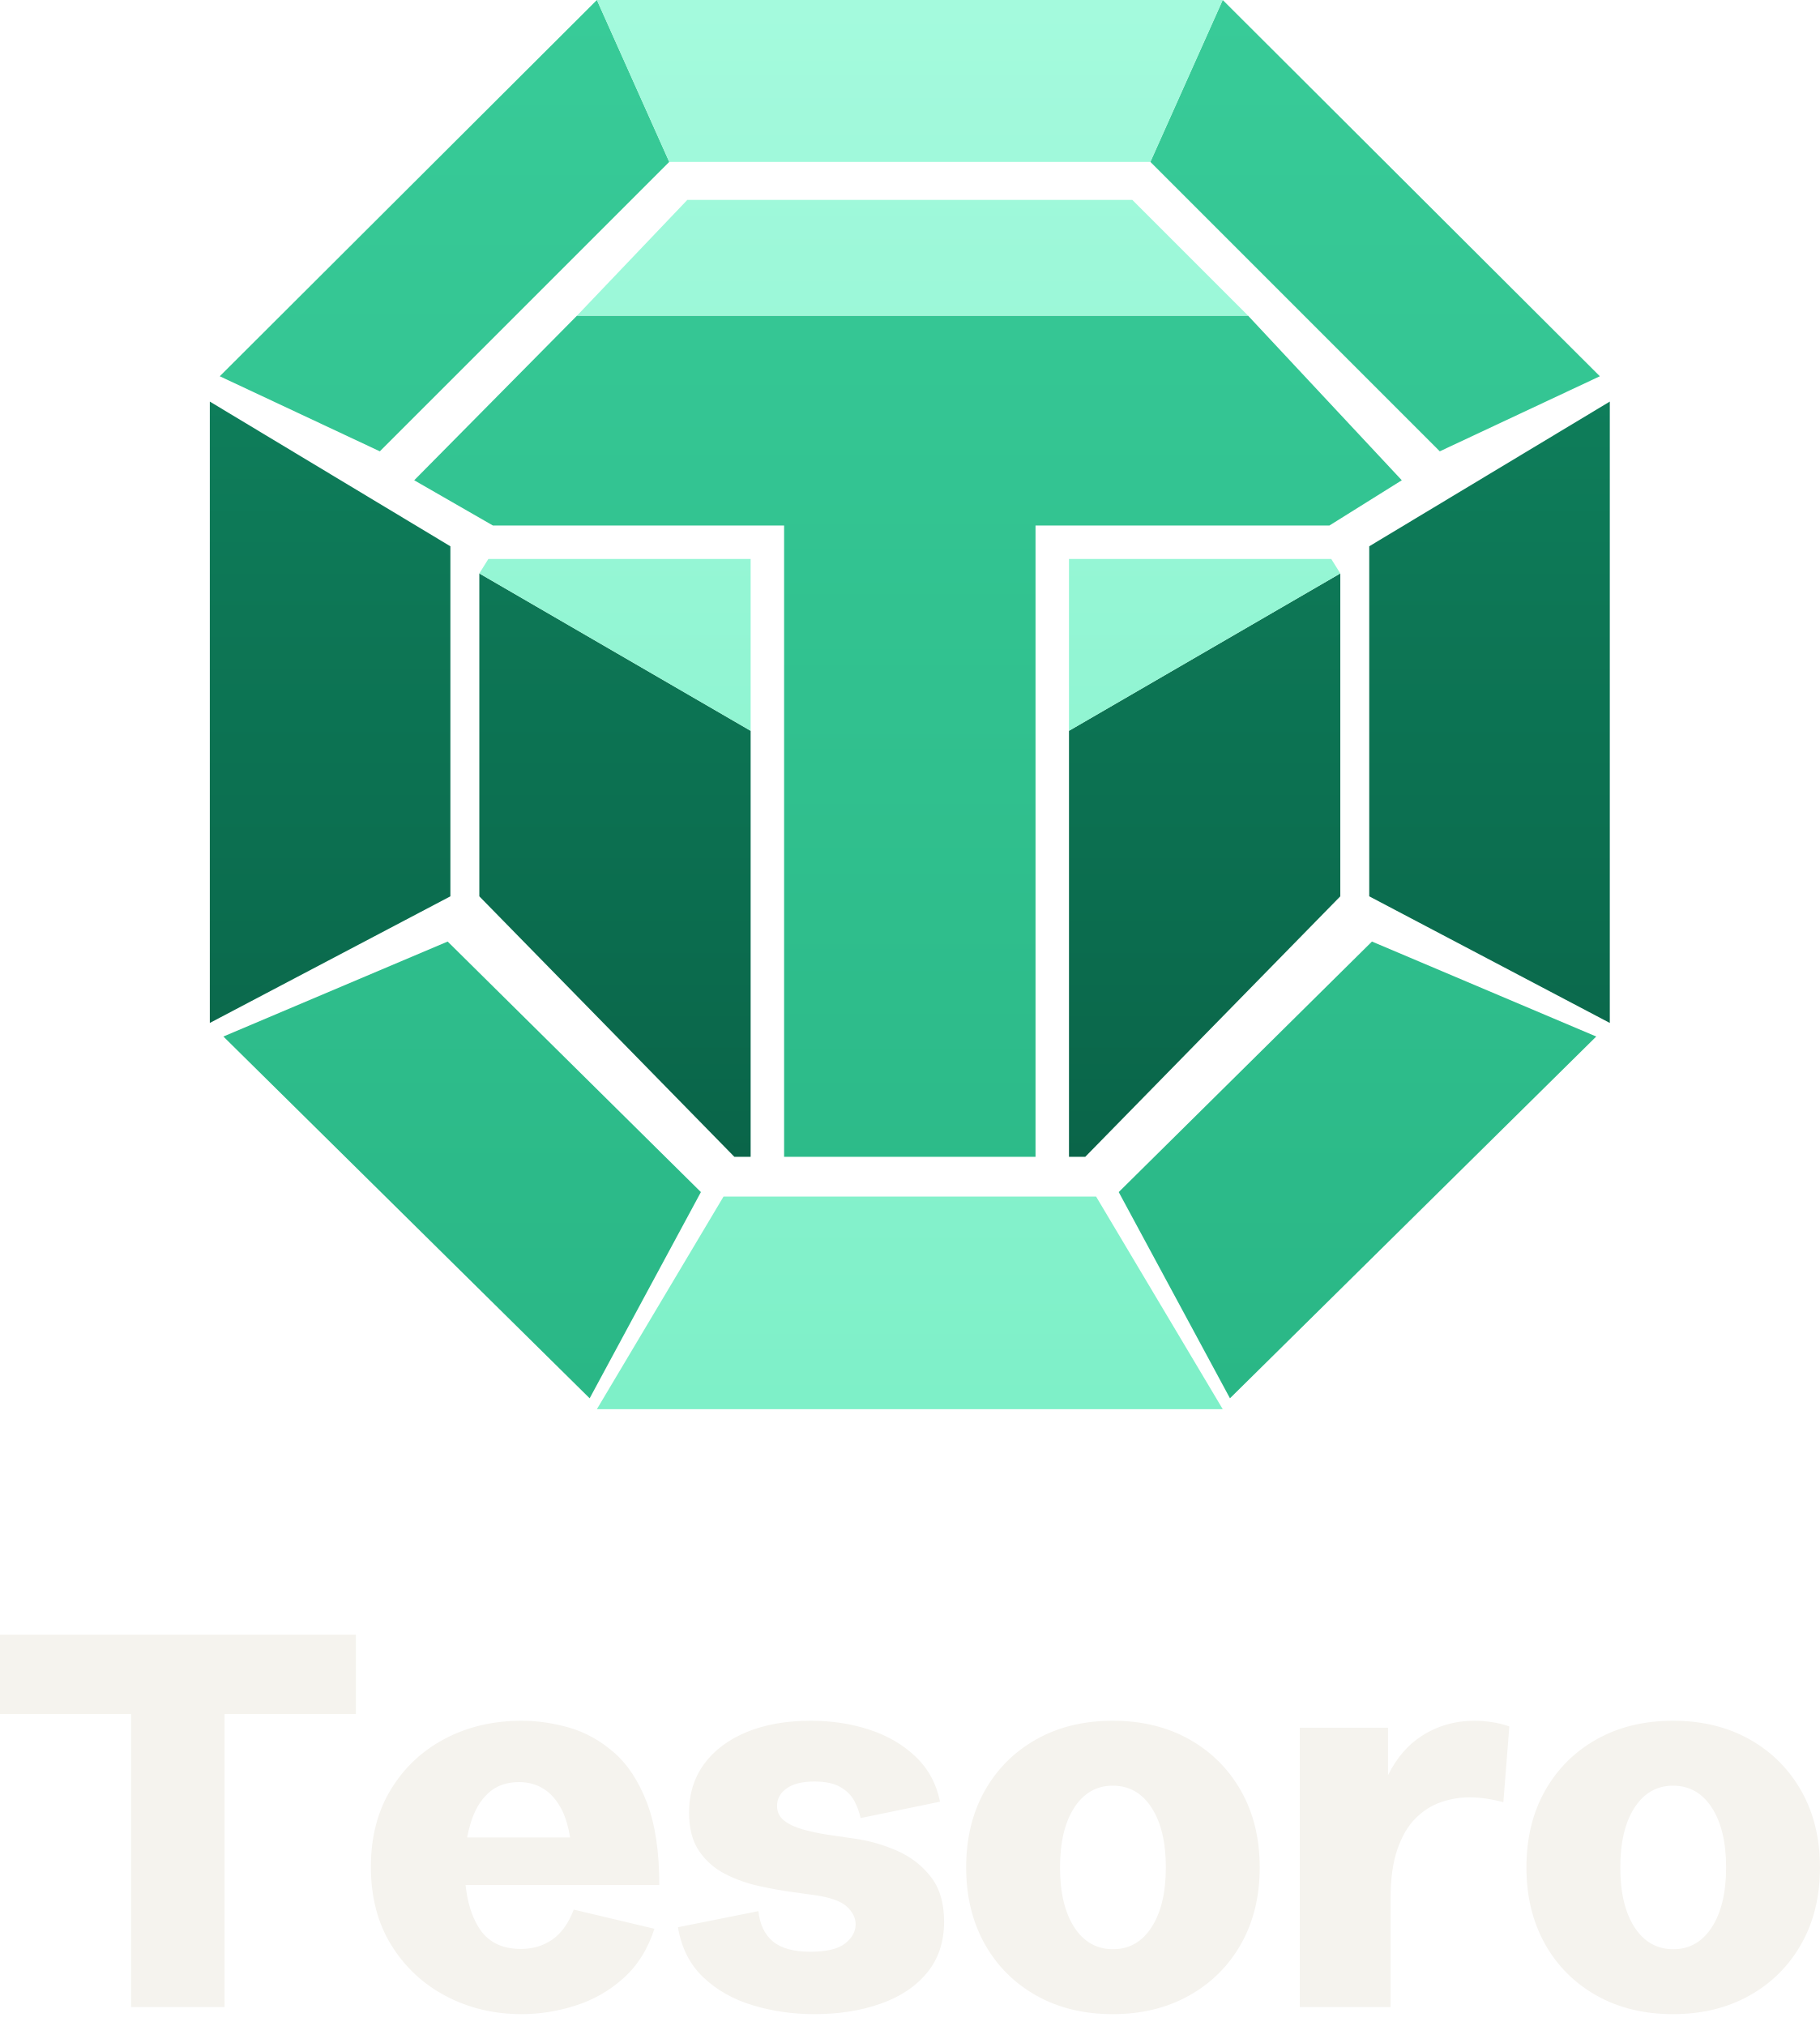
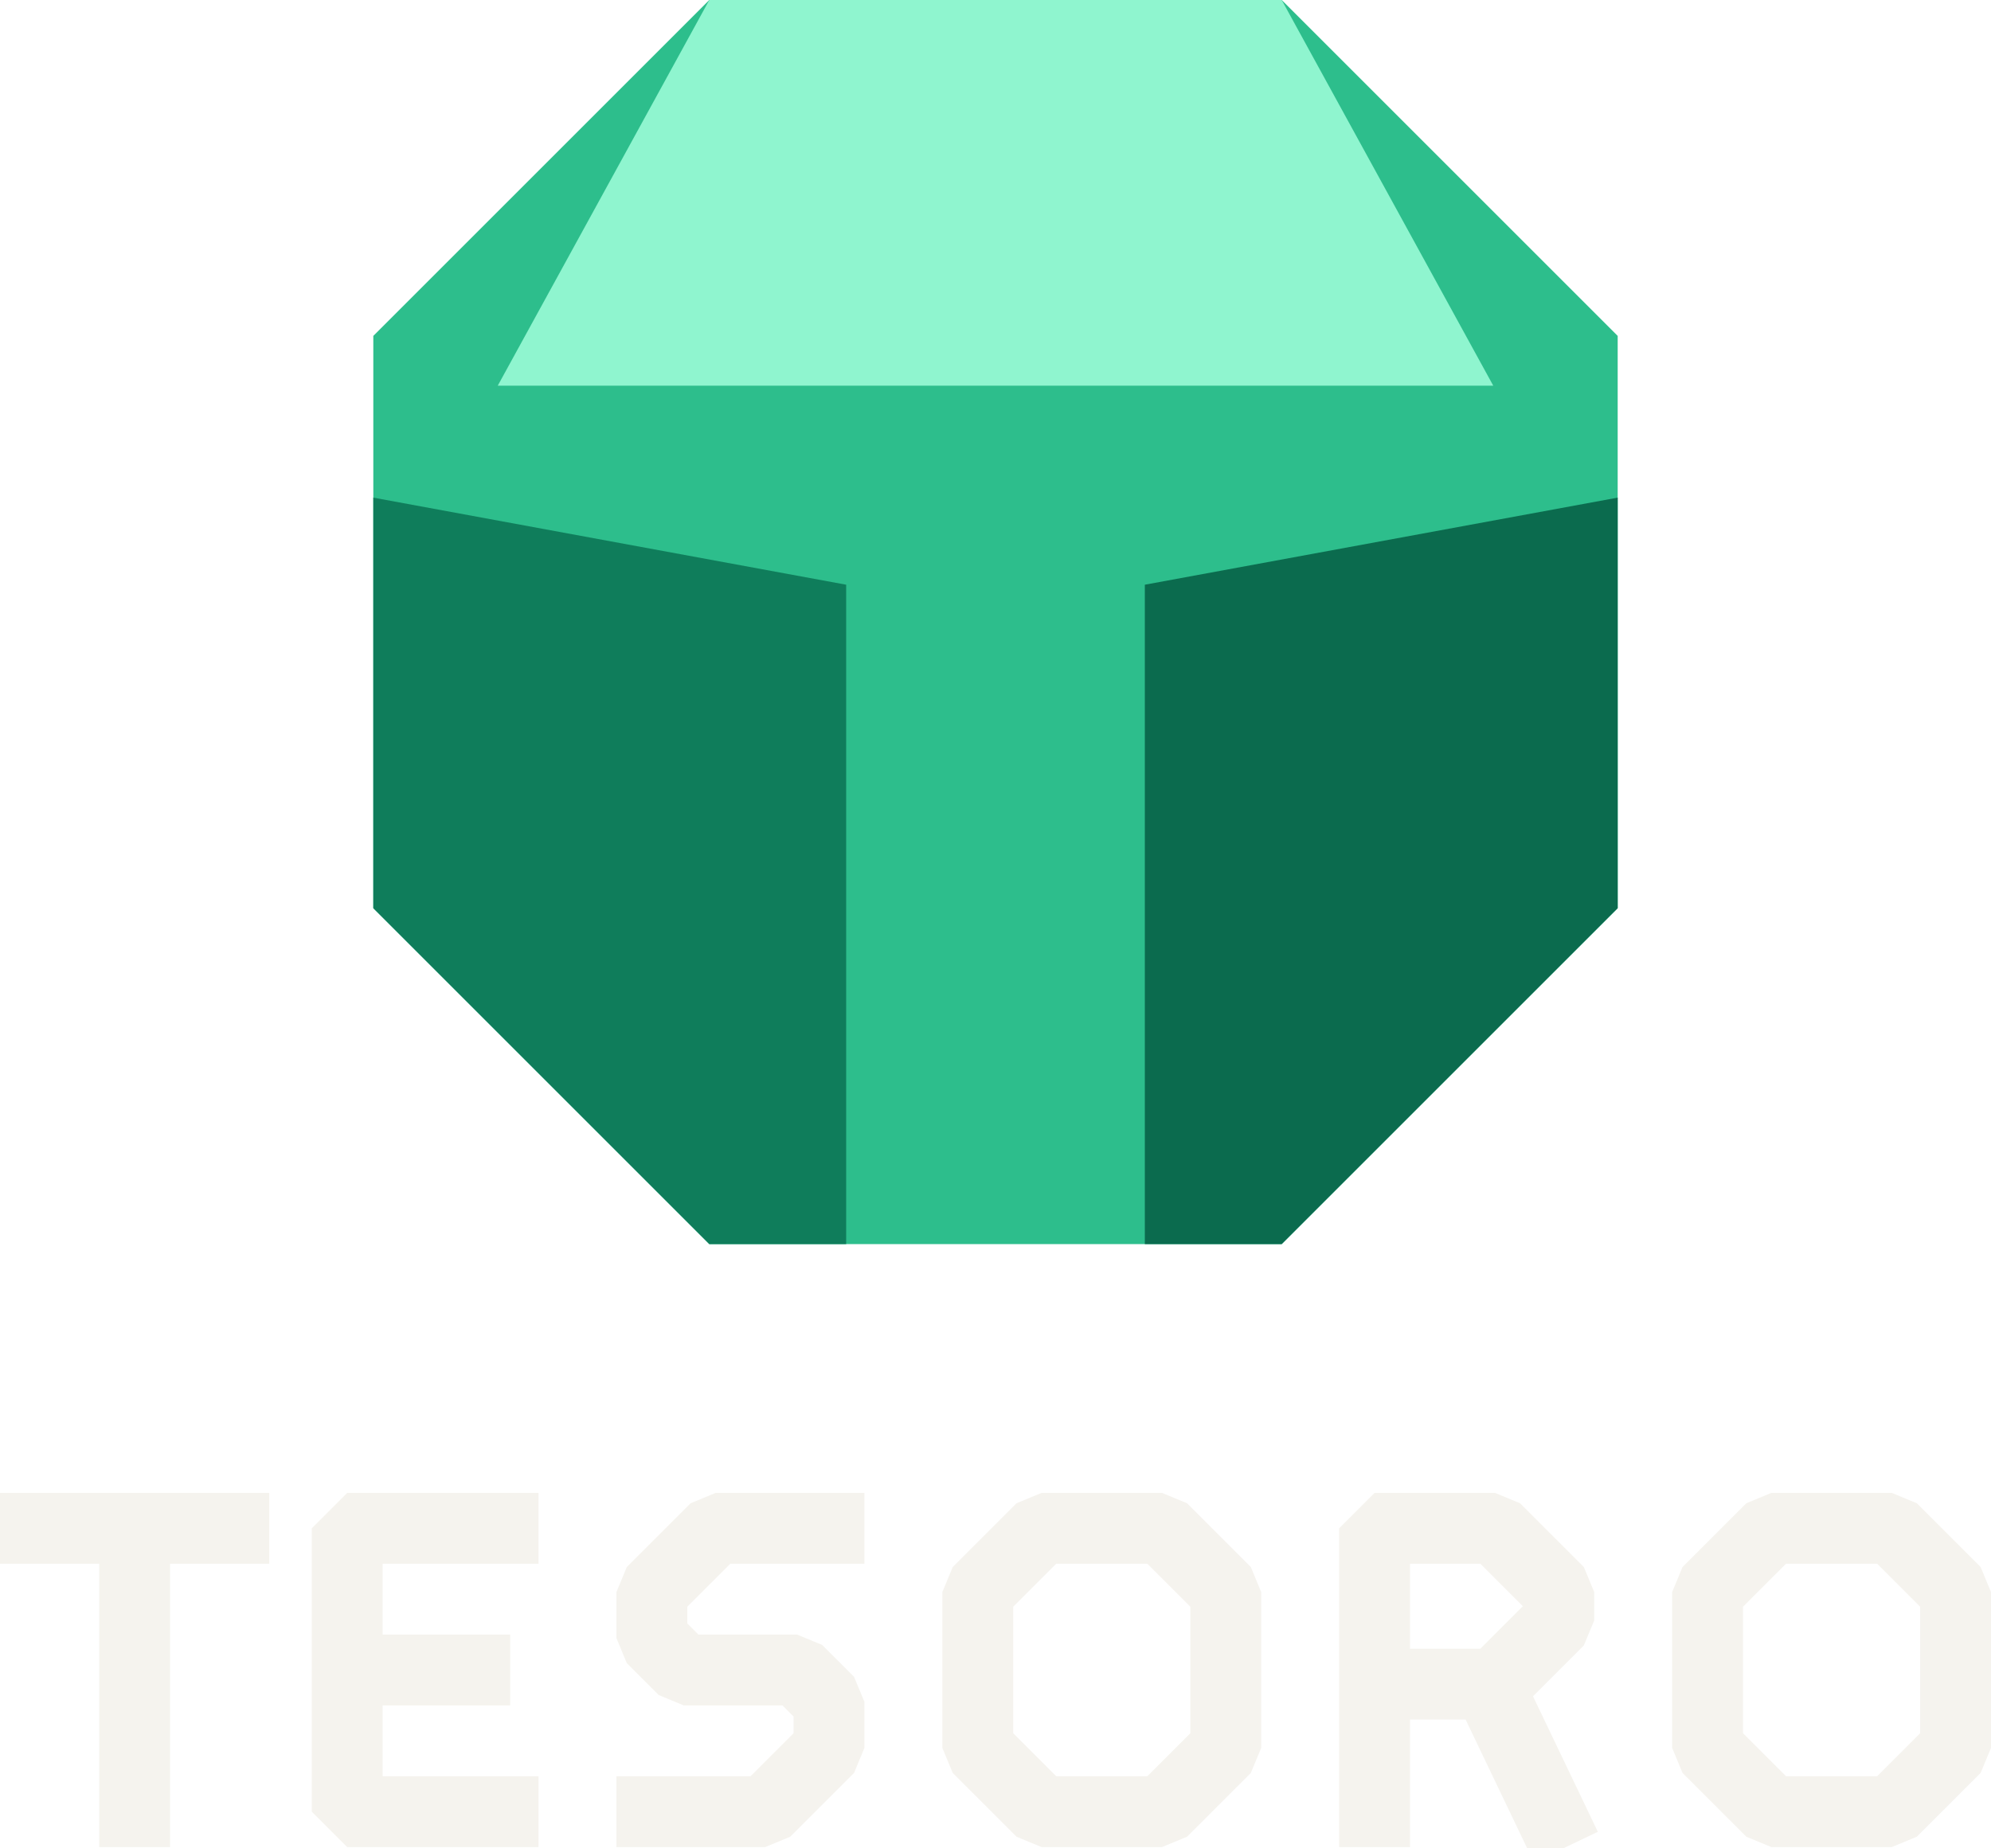
- <svg xmlns="http://www.w3.org/2000/svg" viewBox="0 0 2012 2240" role="img" aria-label="Tesoro">
-   <defs>
-     <linearGradient id="dl" x1="0" y1="0" x2="0" y2="1">
-       <stop offset="0" stop-color="#A4FADD" />
-       <stop offset="1" stop-color="#7EF0C8" />
-     </linearGradient>
-     <linearGradient id="dm" x1="0" y1="0" x2="0" y2="1">
-       <stop offset="0" stop-color="#38CB98" />
-       <stop offset="1" stop-color="#2AB786" />
-     </linearGradient>
-     <linearGradient id="dd" x1="0" y1="0" x2="0" y2="1">
-       <stop offset="0" stop-color="#0E7D5A" />
-       <stop offset="1" stop-color="#0A6549" />
-     </linearGradient>
-   </defs>
-   <g transform="translate(232 0)">
-     <path fill="url(#dd)" d="M0 444L266 604L266 991L0 1131ZM1548 1131L1282 991L1282 604L1548 444ZM298 634L598 808L598 1279L580 1279L298 991ZM1250 991L968 1279L950 1279L950 808L1250 634Z" />
-     <path fill="url(#dm)" d="M428 0L508 179L188 499L11 416ZM1537 416L1360 499L1040 179L1120 0ZM263 1041L543 1318L420 1546L15 1146ZM1533 1146L1128 1546L1005 1318L1285 1041ZM406 349L1148 349L1318 531L1238 581L913 581L913 1279L635 1279L635 581L313 581L226 531Z" />
-     <path fill="url(#dl)" d="M428 0L1120 0L1040 179L508 179ZM568 1323L980 1323L1120 1558L428 1558ZM528 221L1020 221L1148 349L406 349ZM308 618L598 618L598 808L298 634ZM1250 634L950 808L950 618L1240 618Z" />
+ <svg xmlns="http://www.w3.org/2000/svg" viewBox="0 0 1600 1485" role="img" aria-label="Tesoro">
+   <g transform="translate(300 0)">
+     <path fill="#2DBE8C" d="M270 0L730 0L1000 270L1000 730L730 1000L270 1000L0 730L0 270Z" />
+     <path fill="#8FF5CF" d="M270 0L730 0L900 310L100 310Z" />
+     <path fill="#0F7D5B" d="M0 400L380 470L380 1000L270 1000L0 730Z" />
+     <path fill="#0B6B4E" d="M1000 400L620 470L620 1000L730 1000L1000 730Z" />
  </g>
-   <path fill="#F5F3EE" d="M248.3 2219.1L145 2219.1L145 1895.1L0 1895.1L0 1807.3L393.5 1807.3L393.5 1895.1L248.3 1895.1L248.3 2219.1M576.9 2226.9Q531.1 2226.9 493.2 2207Q455.3 2187.1 432.7 2150.6Q410.1 2114.2 410.1 2064.1Q410.1 2014.6 432.2 1978.5Q454.2 1942.3 491.9 1922.4Q529.7 1902.5 576.9 1902.5Q602.9 1902.5 629.7 1910.2Q656.4 1918 679 1937.7Q701.6 1957.4 715.3 1993Q729 2028.6 729 2084.1L514.8 2084.1Q517.7 2111.9 528.8 2130.2Q543.4 2154.8 576 2154.8Q596 2154.8 610.9 2144.3Q625.8 2133.9 634.4 2111.3L723.6 2132.5Q712.7 2166.2 689.4 2187.1Q666.1 2208 636.4 2217.4Q606.6 2226.9 576.9 2226.9M516.5 2031.5L630.4 2031.5Q627.5 2014.1 621.8 2002.1Q613.5 1985.5 601.3 1977.9Q589.2 1970.3 574 1970.3Q553.1 1970.3 539.8 1982.6Q526.5 1994.9 520.3 2016.1Q518 2023.5 516.5 2031.5M900.4 2226.9Q864.9 2226.9 832.4 2217.1Q800 2207.4 777.7 2186.2Q755.4 2165.1 749.6 2130.8L838.6 2113Q840.9 2135 854.6 2146.5Q868.3 2157.9 896.1 2157.9Q922.7 2157.9 934.4 2148.8Q946.1 2139.6 946.1 2127.6Q946.1 2117 936.4 2108Q926.7 2099 900.7 2095.3L876.1 2091.9Q859.2 2089.6 839.5 2085.3Q819.7 2081 802 2072Q784.3 2063 773.1 2046.7Q761.9 2030.4 761.9 2004.1Q761.9 1973.2 778.5 1950.4Q795.1 1927.7 825.4 1915.1Q855.8 1902.5 896.4 1902.5Q931.5 1902.5 961.7 1912.5Q991.9 1922.5 1012.6 1942.4Q1033.4 1962.3 1039.4 1992L951.6 2010.1Q949.6 2000.6 944.7 1991.3Q939.8 1982 929.4 1975.9Q919 1969.7 900.4 1969.7Q880.4 1969.7 869.8 1977.3Q859.2 1984.9 859.2 1996.6Q859.2 2006.6 866.9 2012.8Q874.6 2018.9 887.2 2022.5Q899.8 2026.1 914.4 2028.4L944.1 2032.7Q968.7 2036.1 991.6 2046.1Q1014.5 2056.1 1029.2 2075Q1043.9 2093.9 1043.9 2124.5Q1043.9 2158.2 1025.1 2181.1Q1006.2 2204 973.6 2215.4Q941 2226.9 900.4 2226.9M1230.4 2226.9Q1182.4 2226.9 1145.8 2206.3Q1109.2 2185.7 1088.7 2149.1Q1068.3 2112.4 1068.3 2064.7Q1068.3 2016.6 1088.7 1980.2Q1109.2 1943.7 1145.8 1923.1Q1182.4 1902.5 1230.4 1902.5Q1278.5 1902.5 1315.1 1923.1Q1351.7 1943.7 1372.3 1980.2Q1392.9 2016.6 1392.9 2064.7Q1392.9 2112.7 1372.3 2149.2Q1351.7 2185.7 1314.9 2206.3Q1278.2 2226.9 1230.4 2226.9M1230.7 2155.1Q1257.6 2155.1 1273.3 2130.8Q1289.1 2106.4 1289.1 2064.7Q1289.1 2022.9 1273.3 1998.6Q1257.6 1974.3 1230.4 1974.3Q1203.6 1974.3 1187.8 1998.6Q1172.1 2022.9 1172.1 2064.7Q1172.1 2106.4 1187.8 2130.8Q1203.6 2155.1 1230.7 2155.1M1537.6 2219.1L1437.2 2219.1L1437.2 1910.2L1534.8 1910.2L1534.8 1962.6Q1549.1 1934 1571.9 1919.4Q1598 1902.5 1630.6 1902.5Q1639.7 1902.5 1649.4 1904Q1659.2 1905.4 1668.9 1908.8L1662.3 1992.6Q1642.6 1987.2 1624.8 1987.2Q1608.8 1987.2 1593.4 1992.5Q1577.9 1997.8 1565.4 2010.2Q1552.8 2022.6 1545.2 2044.4Q1537.6 2066.1 1537.6 2099L1537.6 2219.1M1849.9 2226.9Q1801.9 2226.9 1765.3 2206.3Q1728.7 2185.7 1708.2 2149.1Q1687.8 2112.4 1687.8 2064.7Q1687.8 2016.6 1708.2 1980.2Q1728.7 1943.7 1765.3 1923.1Q1801.9 1902.5 1849.9 1902.5Q1898 1902.5 1934.6 1923.1Q1971.2 1943.7 1991.8 1980.2Q2012.4 2016.6 2012.4 2064.7Q2012.4 2112.7 1991.8 2149.2Q1971.2 2185.7 1934.5 2206.3Q1897.7 2226.9 1849.9 2226.9M1850.2 2155.1Q1877.1 2155.1 1892.8 2130.8Q1908.6 2106.4 1908.6 2064.7Q1908.6 2022.9 1892.8 1998.6Q1877.1 1974.3 1849.9 1974.3Q1823.1 1974.3 1807.3 1998.6Q1791.6 2022.9 1791.6 2064.7Q1791.6 2106.4 1807.3 2130.8Q1823.1 2155.1 1850.2 2155.1" />
+   <g transform="translate(0 1200) scale(2.846975)">
+     <path d="M0 10H76M38 10V100M152 10H98V90H152M98 50H144M244 10H202L184 28V41L193 50H225L234 59V72L216 90H174M294 10H328L346 28V72L328 90H294L276 72V28ZM388 100V10H422L440 28V36L422 54H388M420 54L442 100M500 10H534L552 28V72L534 90H500L482 72V28Z" fill="none" stroke="#F5F3EE" stroke-width="20" stroke-linejoin="bevel" stroke-linecap="butt" />
+   </g>
</svg>
